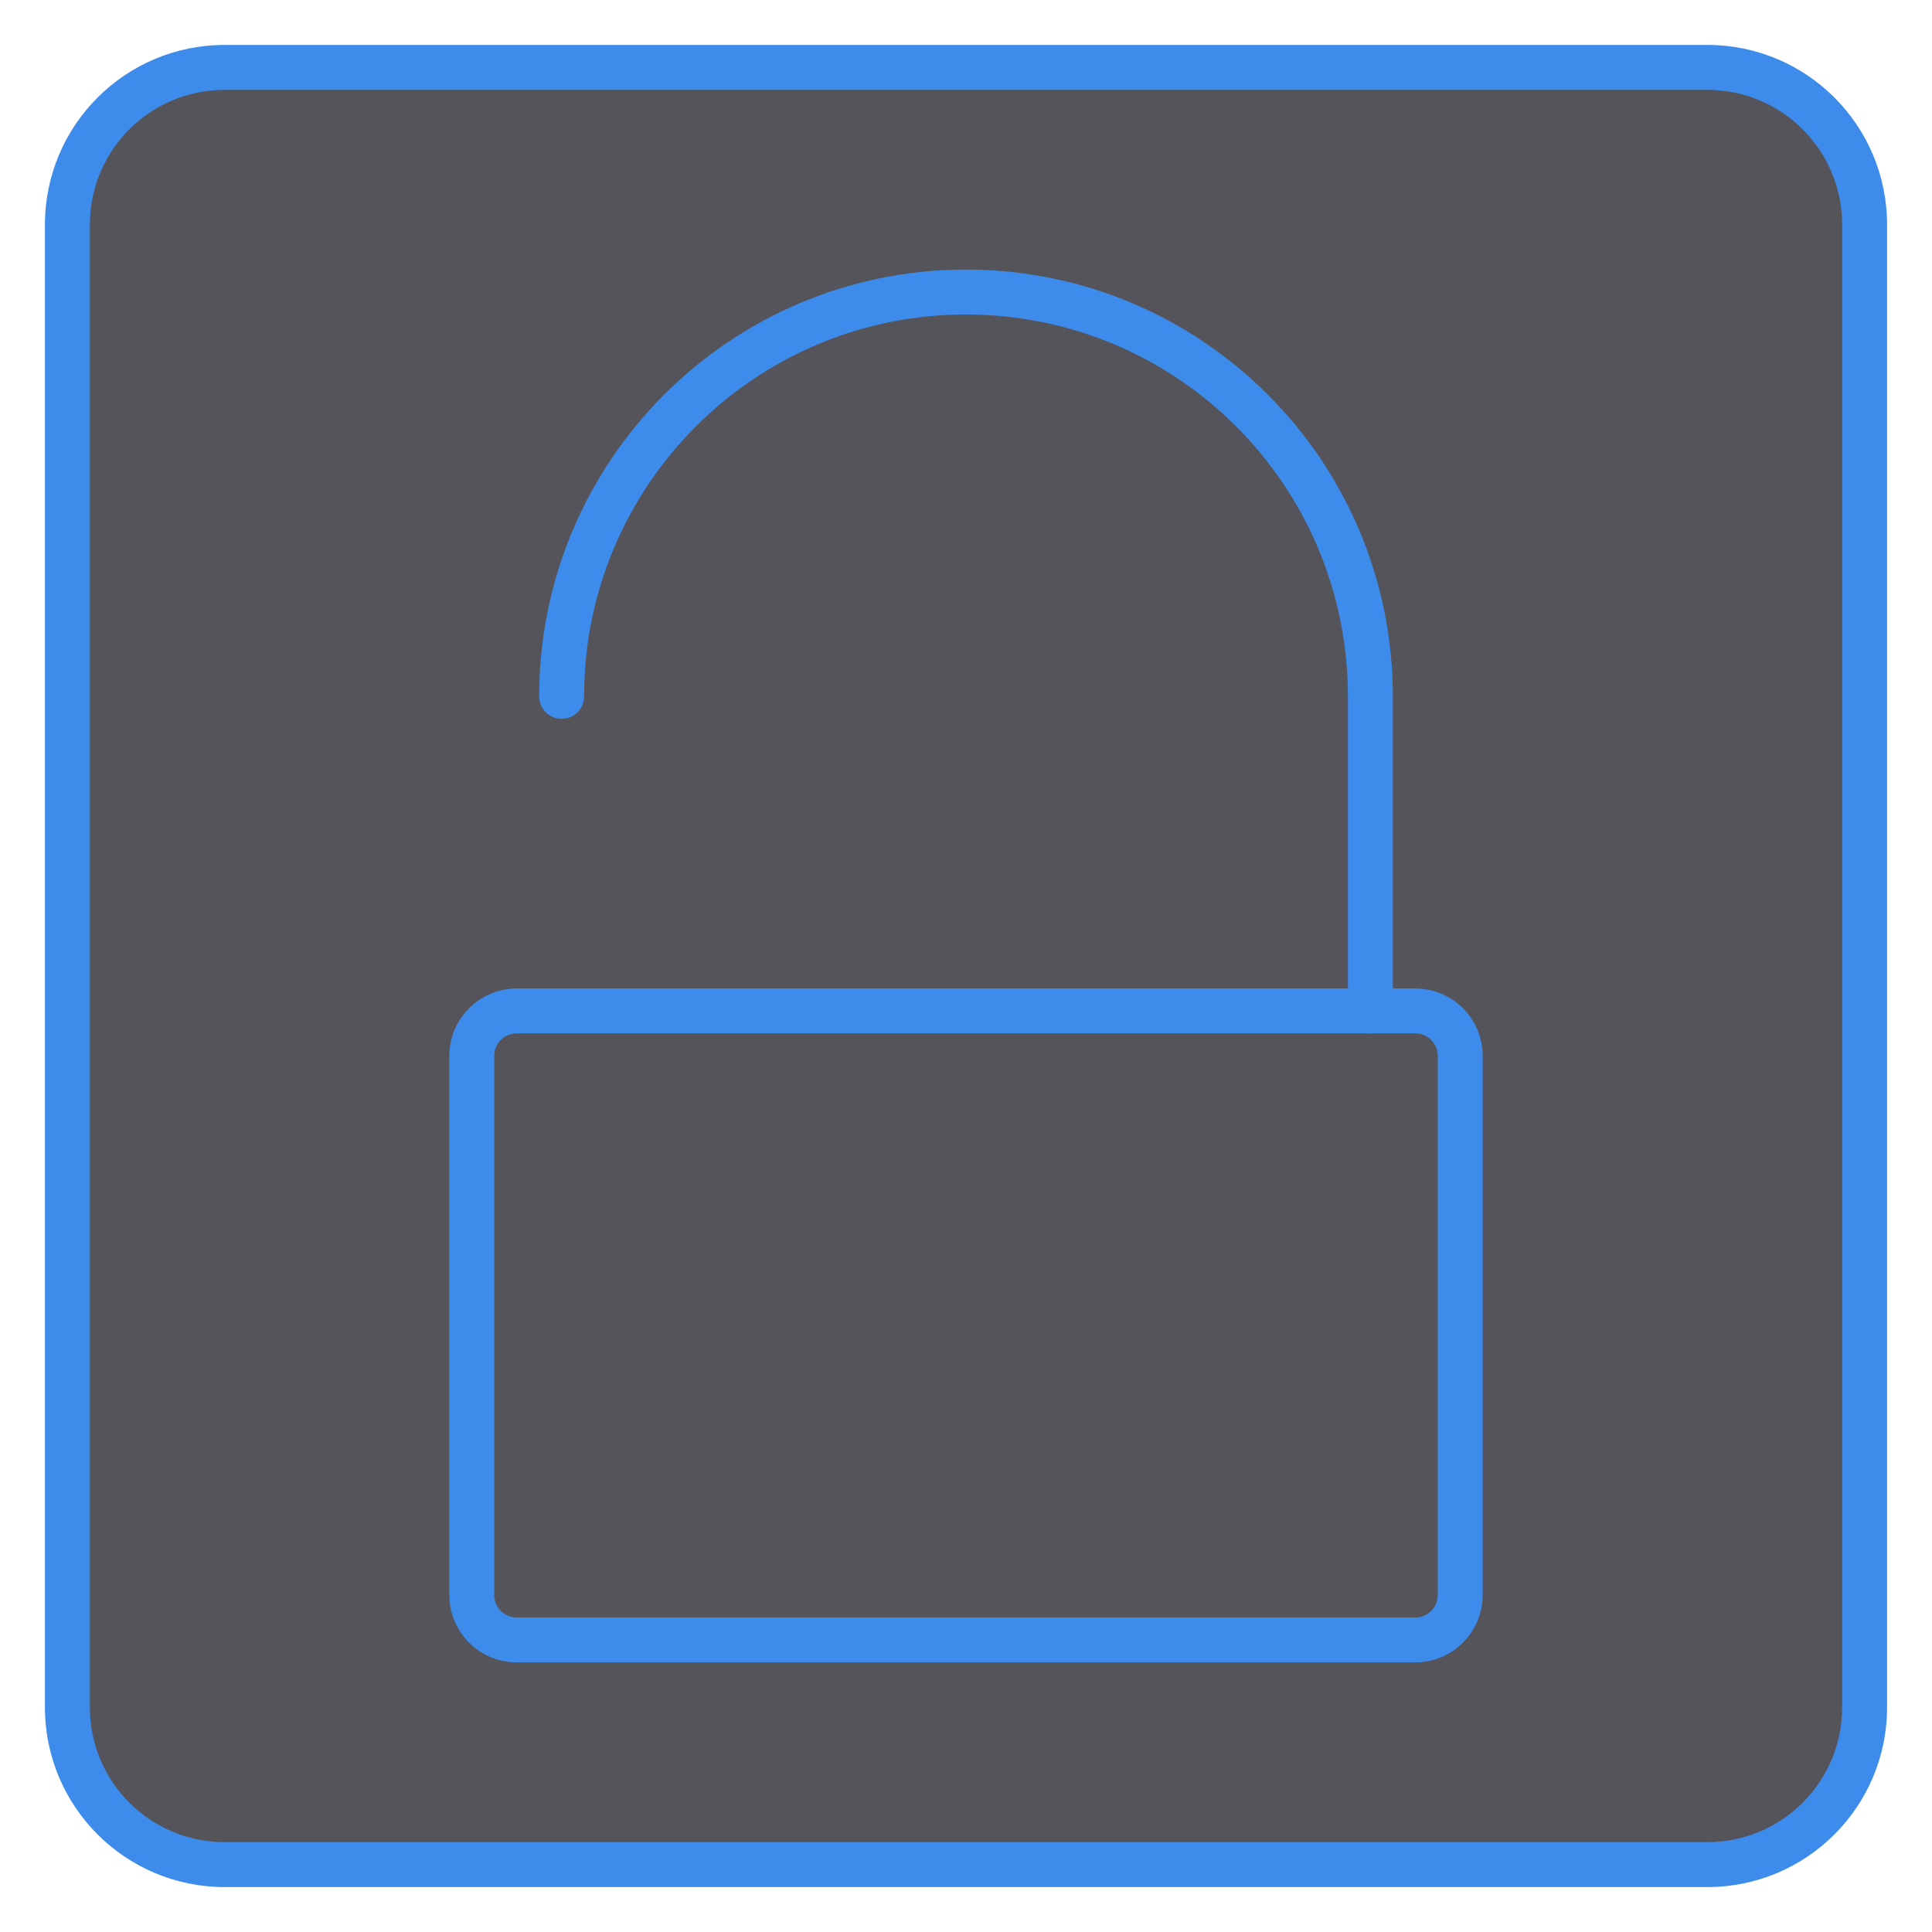
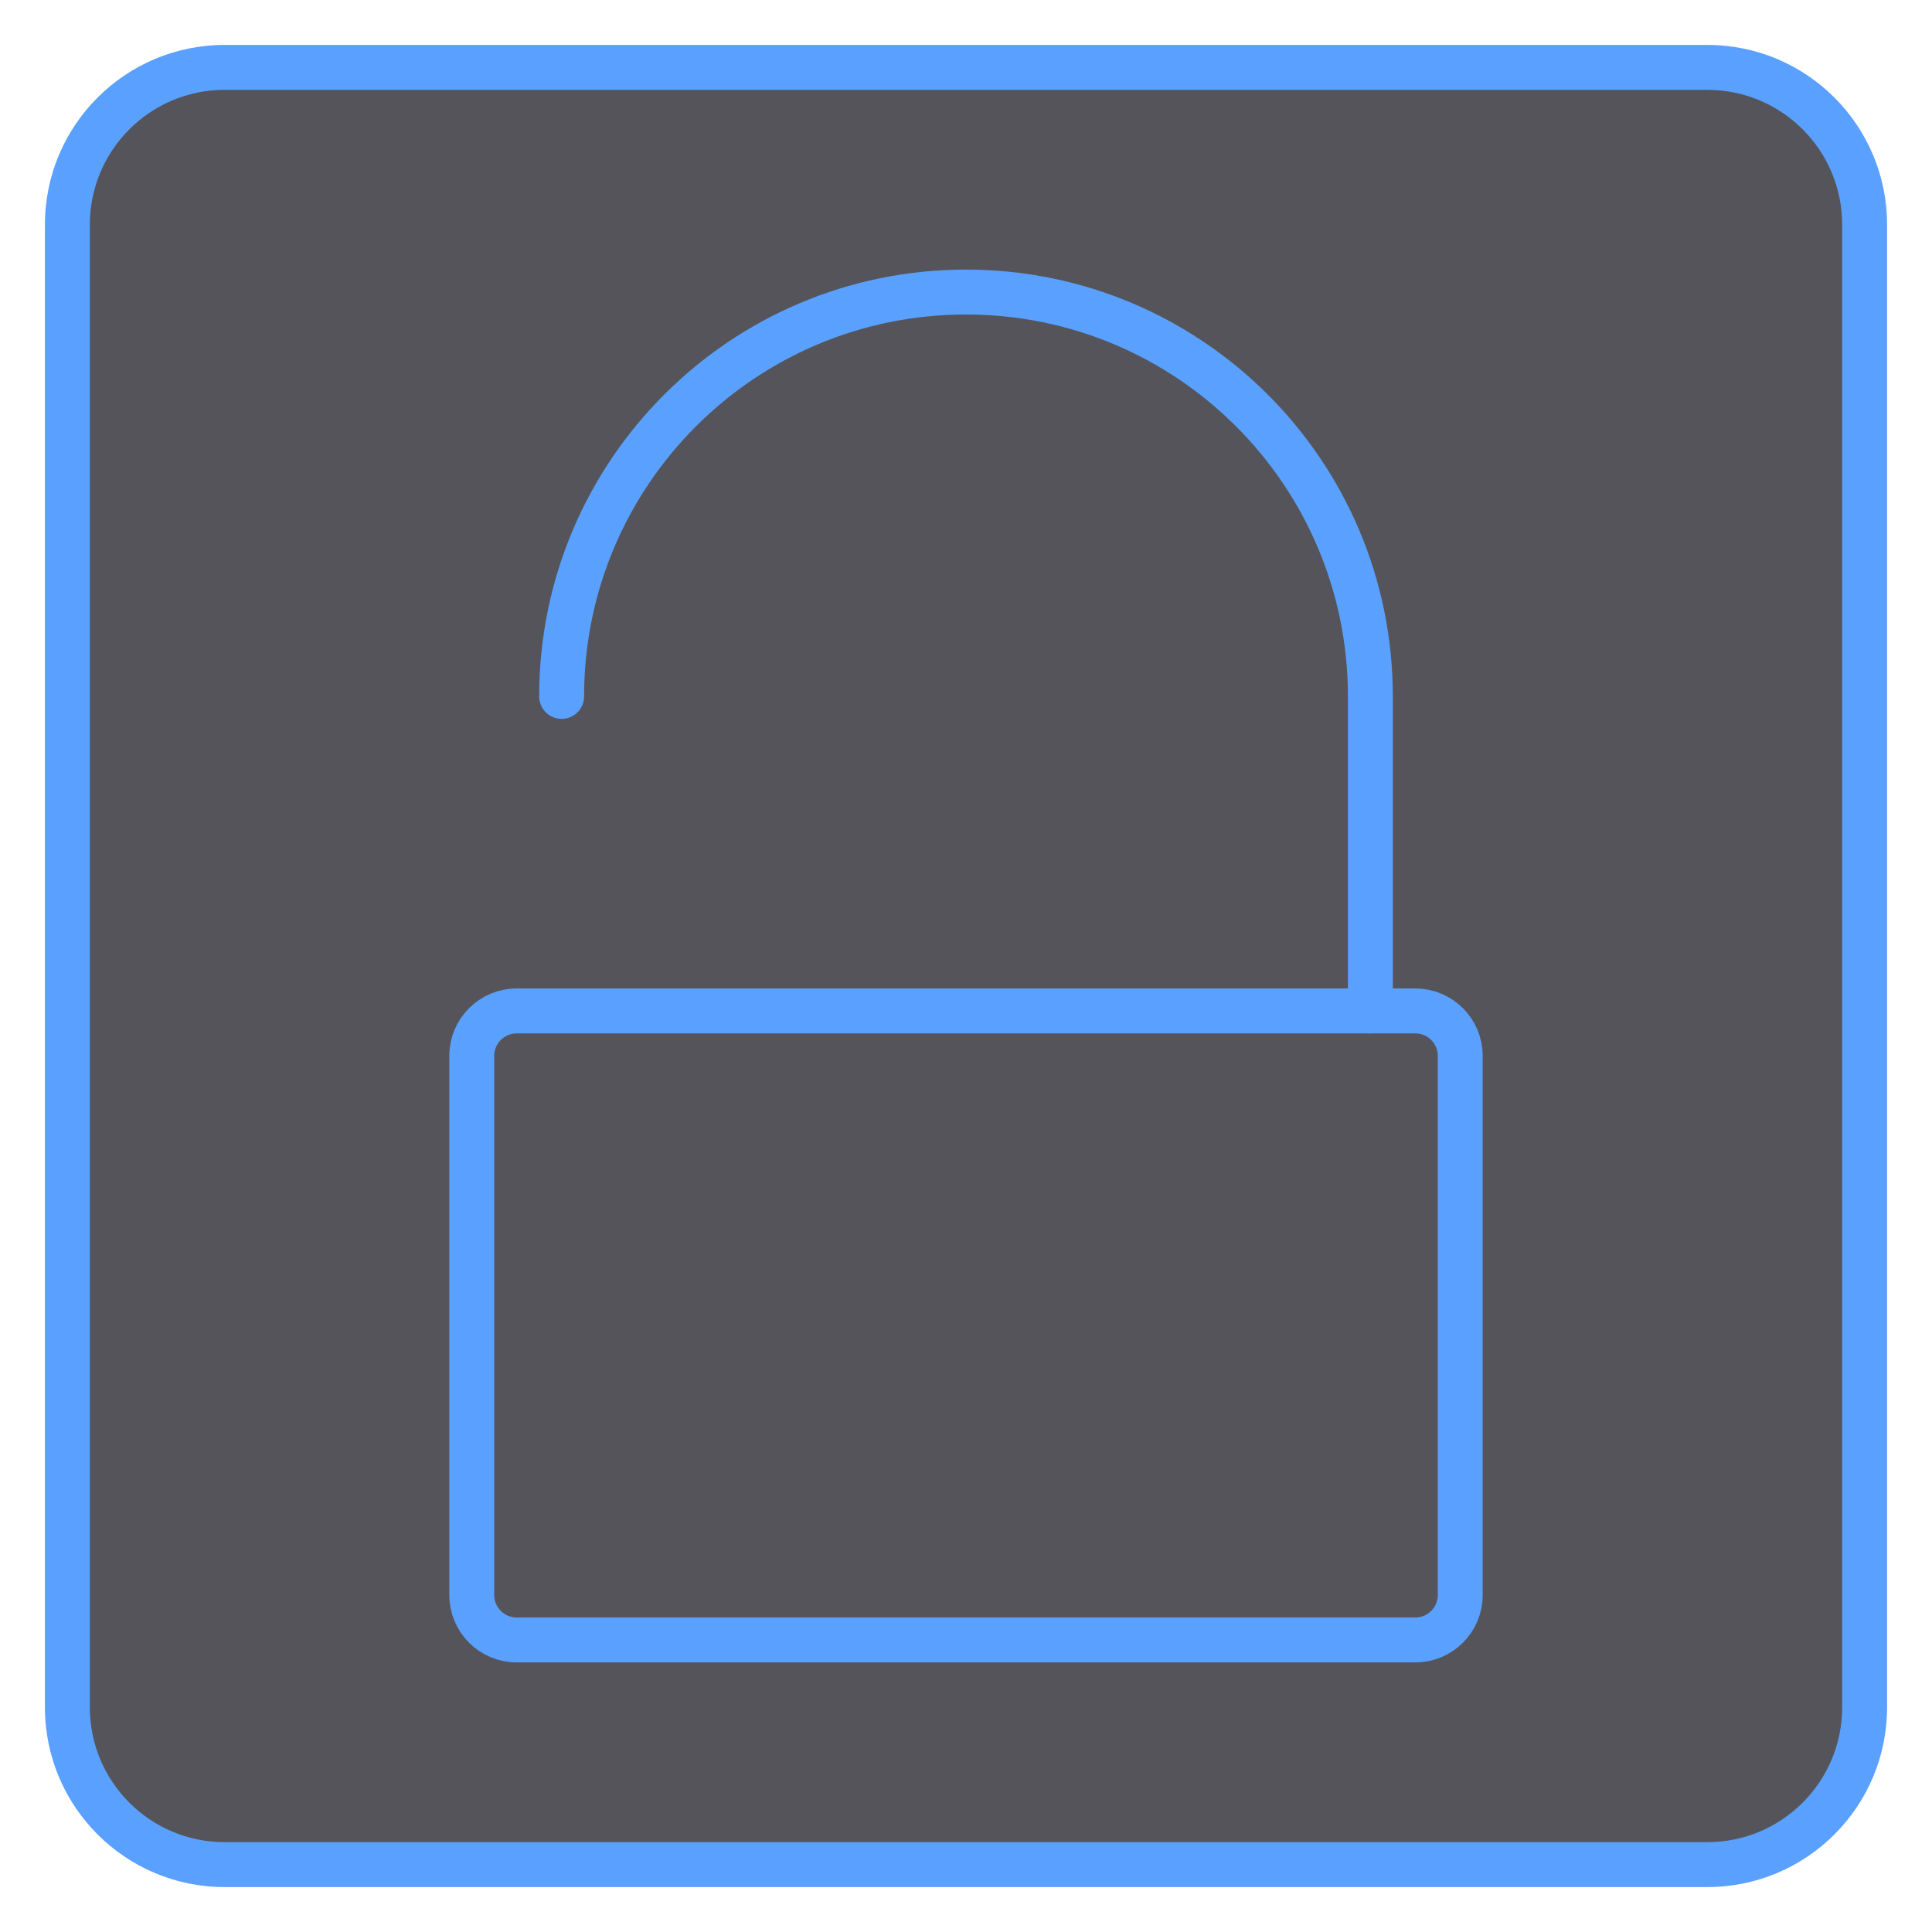
<svg xmlns="http://www.w3.org/2000/svg" width="43" height="43" viewBox="0 0 43 43">
  <rect x="1.5" y="1.5" width="40" height="40" rx="3.5" style="fill:#54545a" />
-   <path d="M38,2a3,3,0,0,1,3,3V38a3,3,0,0,1-3,3H5a3,3,0,0,1-3-3V5A3,3,0,0,1,5,2H38m0-1H5A4,4,0,0,0,1,5V38a4,4,0,0,0,4,4H38a4,4,0,0,0,4-4V5a4,4,0,0,0-4-4Z" style="fill:#3D8BEA" />
-   <rect x="10.5" y="22.5" width="22" height="14" rx="1" style="fill:none;stroke:#3D8BEA;stroke-linecap:round;stroke-linejoin:round" />
-   <path d="M30.5,22.5v-7a9,9,0,0,0-18,0" style="fill:none;stroke:#3D8BEA;stroke-linecap:round;stroke-linejoin:round" />
+   <path d="M38,2a3,3,0,0,1,3,3V38a3,3,0,0,1-3,3H5a3,3,0,0,1-3-3V5A3,3,0,0,1,5,2H38m0-1H5A4,4,0,0,0,1,5V38a4,4,0,0,0,4,4H38a4,4,0,0,0,4-4V5a4,4,0,0,0-4-4Z" style="fill:#5AA0FF" />
+   <rect x="10.5" y="22.5" width="22" height="14" rx="1" style="fill:none;stroke:#5AA0FF;stroke-linecap:round;stroke-linejoin:round" />
+   <path d="M30.5,22.5v-7a9,9,0,0,0-18,0" style="fill:none;stroke:#5AA0FF;stroke-linecap:round;stroke-linejoin:round" />
</svg>
